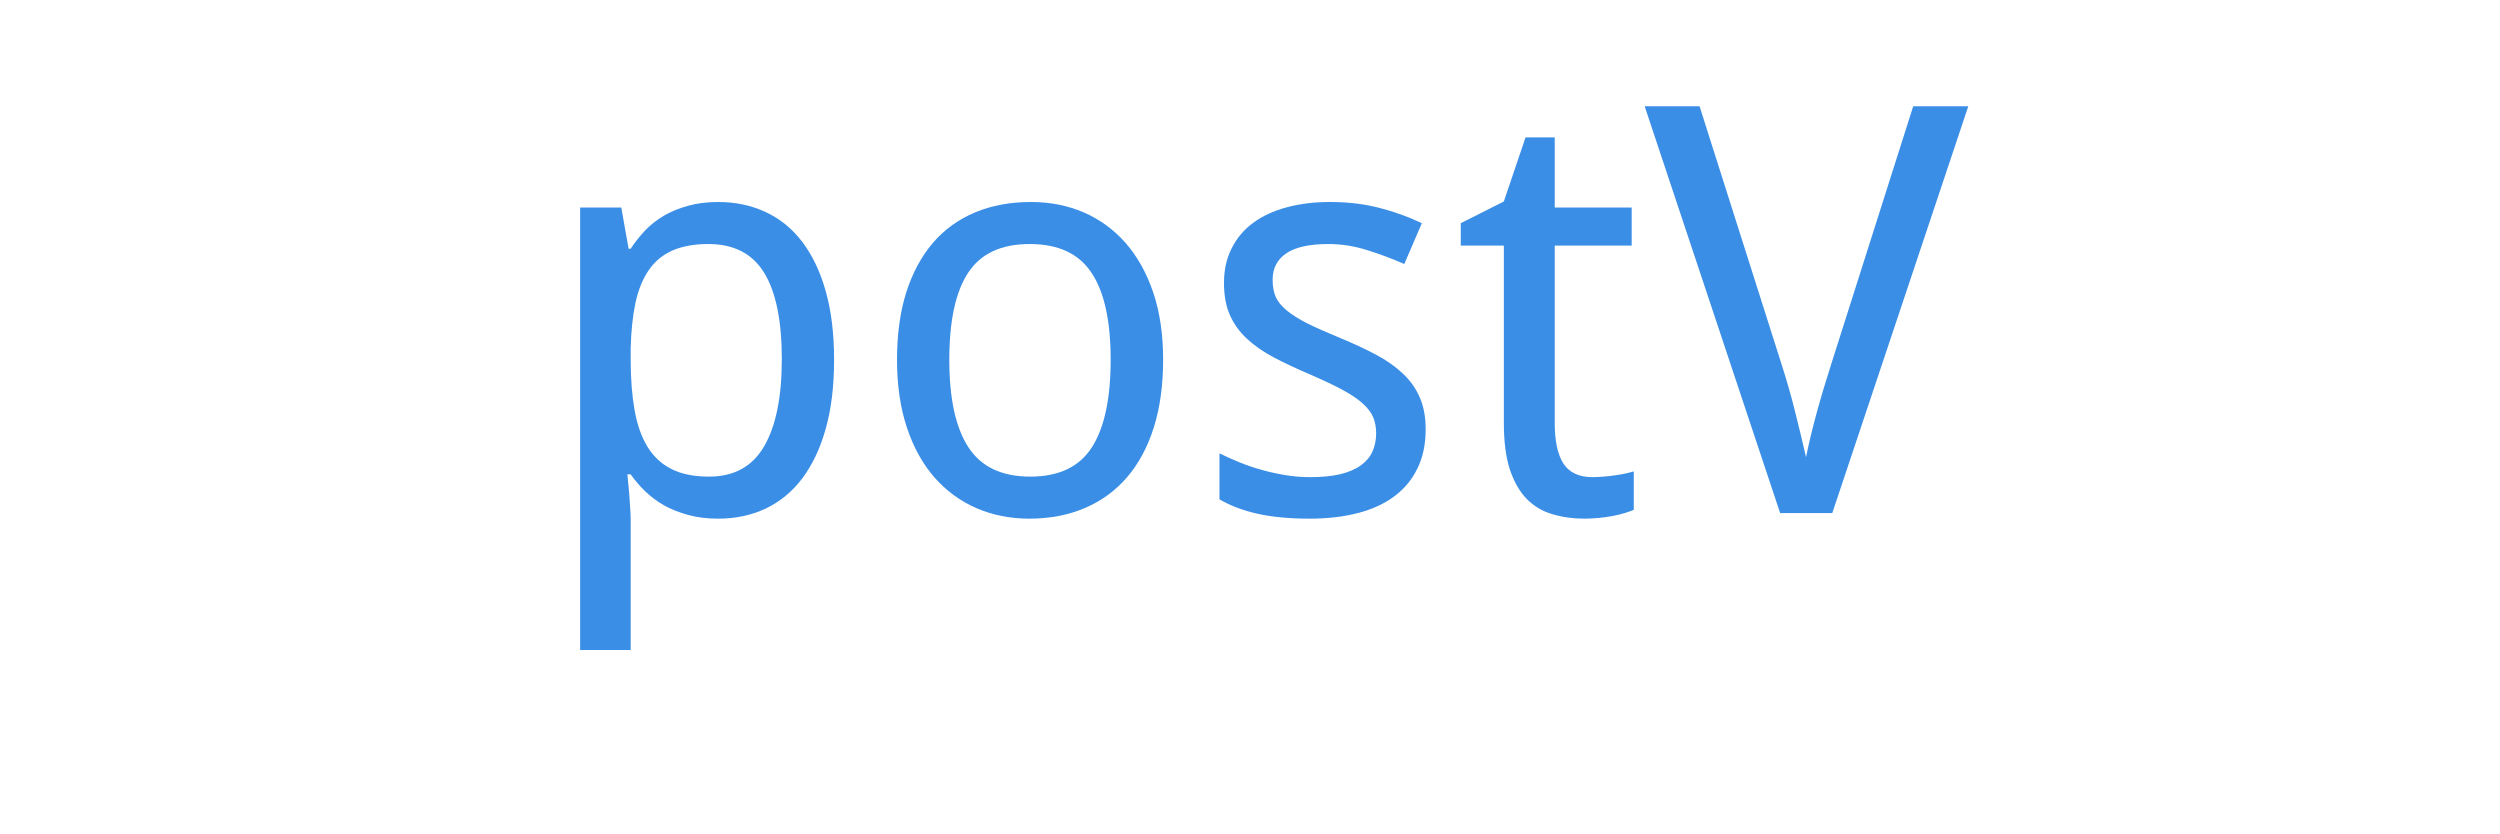
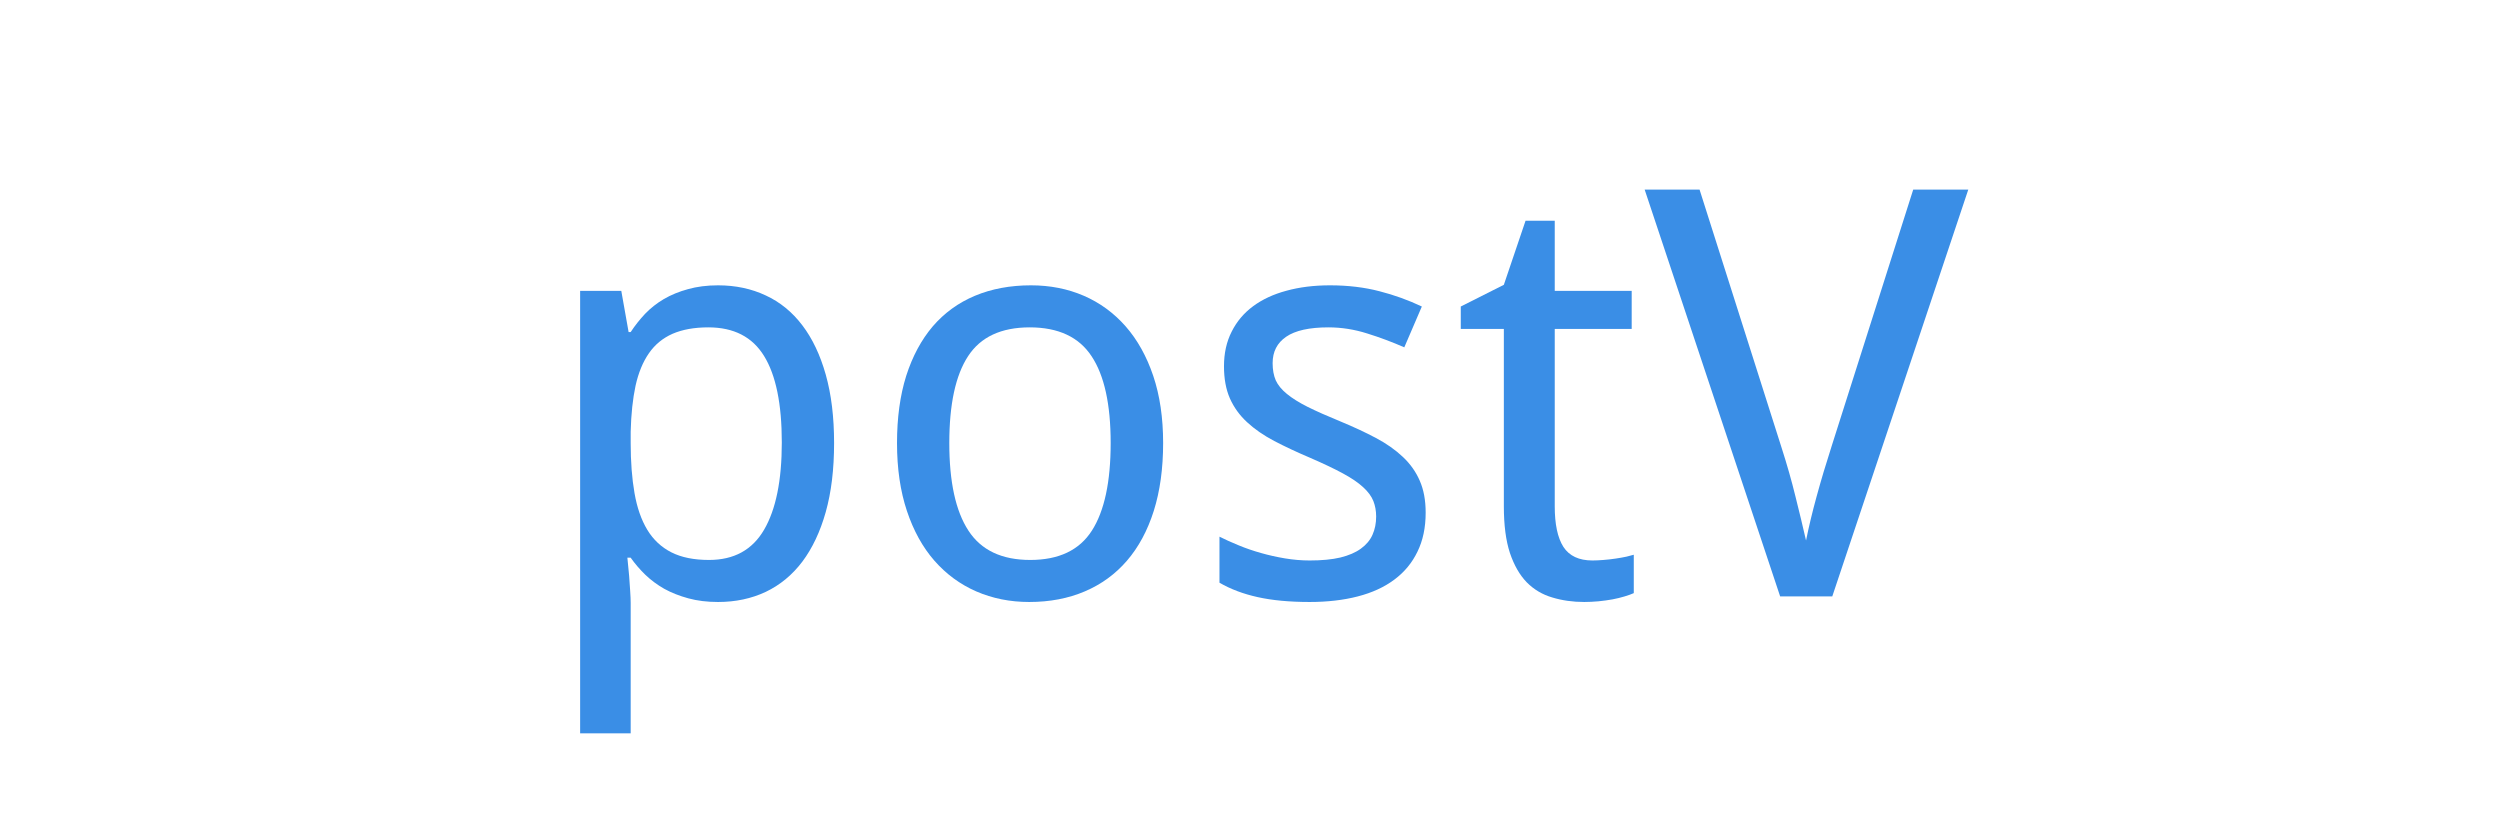
<svg xmlns="http://www.w3.org/2000/svg" xmlns:xlink="http://www.w3.org/1999/xlink" width="224.88pt" height="75pt" viewBox="0 0 224.88 75" version="1.2">
  <defs>
    <g>
      <symbol overflow="visible" id="glyph0-0">
        <path style="stroke:none;" d="M 15.016 -36.641 L 36.25 -36.641 L 36.25 0 L 15.016 0 Z M 17.625 -2.609 L 33.438 -2.609 L 33.438 -34.047 L 17.625 -34.047 Z M 17.625 -2.609 " />
      </symbol>
      <symbol overflow="visible" id="glyph0-1">
        <path style="stroke:none;" d="M 16.766 0.5 C 15.785 0.5 14.895 0.391 14.094 0.172 C 13.289 -0.047 12.566 -0.332 11.922 -0.688 C 11.285 -1.051 10.719 -1.473 10.219 -1.953 C 9.727 -2.43 9.289 -2.941 8.906 -3.484 L 8.609 -3.484 C 8.66 -2.91 8.711 -2.367 8.766 -1.859 C 8.797 -1.422 8.828 -0.973 8.859 -0.516 C 8.891 -0.055 8.906 0.305 8.906 0.578 L 8.906 12.312 L 4.359 12.312 L 4.359 -27.484 L 8.062 -27.484 L 8.719 -23.781 L 8.906 -23.781 C 9.289 -24.363 9.723 -24.91 10.203 -25.422 C 10.691 -25.93 11.254 -26.375 11.891 -26.75 C 12.535 -27.125 13.258 -27.422 14.062 -27.641 C 14.863 -27.867 15.766 -27.984 16.766 -27.984 C 18.336 -27.984 19.766 -27.68 21.047 -27.078 C 22.336 -26.484 23.438 -25.586 24.344 -24.391 C 25.25 -23.203 25.953 -21.723 26.453 -19.953 C 26.953 -18.18 27.203 -16.129 27.203 -13.797 C 27.203 -11.441 26.953 -9.375 26.453 -7.594 C 25.953 -5.82 25.25 -4.332 24.344 -3.125 C 23.438 -1.926 22.336 -1.02 21.047 -0.406 C 19.766 0.195 18.336 0.5 16.766 0.5 Z M 15.891 -24.203 C 14.629 -24.203 13.555 -24.008 12.672 -23.625 C 11.797 -23.238 11.086 -22.656 10.547 -21.875 C 10.004 -21.094 9.602 -20.117 9.344 -18.953 C 9.094 -17.785 8.945 -16.406 8.906 -14.812 L 8.906 -13.797 C 8.906 -12.109 9.02 -10.609 9.25 -9.297 C 9.477 -7.984 9.863 -6.879 10.406 -5.984 C 10.945 -5.098 11.664 -4.426 12.562 -3.969 C 13.469 -3.508 14.598 -3.281 15.953 -3.281 C 18.203 -3.281 19.852 -4.188 20.906 -6 C 21.969 -7.82 22.5 -10.438 22.5 -13.844 C 22.5 -17.312 21.969 -19.906 20.906 -21.625 C 19.852 -23.344 18.18 -24.203 15.891 -24.203 Z M 15.891 -24.203 " />
      </symbol>
      <symbol overflow="visible" id="glyph0-2">
        <path style="stroke:none;" d="M 26.766 -13.797 C 26.766 -11.504 26.484 -9.469 25.922 -7.688 C 25.359 -5.914 24.555 -4.426 23.516 -3.219 C 22.473 -2.008 21.207 -1.086 19.719 -0.453 C 18.238 0.18 16.57 0.5 14.719 0.5 C 13 0.5 11.41 0.18 9.953 -0.453 C 8.504 -1.086 7.25 -2.008 6.188 -3.219 C 5.133 -4.426 4.312 -5.914 3.719 -7.688 C 3.125 -9.469 2.828 -11.504 2.828 -13.797 C 2.828 -16.066 3.102 -18.082 3.656 -19.844 C 4.219 -21.602 5.016 -23.086 6.047 -24.297 C 7.086 -25.504 8.352 -26.422 9.844 -27.047 C 11.344 -27.672 13.02 -27.984 14.875 -27.984 C 16.594 -27.984 18.176 -27.672 19.625 -27.047 C 21.07 -26.422 22.328 -25.504 23.391 -24.297 C 24.453 -23.086 25.281 -21.602 25.875 -19.844 C 26.469 -18.082 26.766 -16.066 26.766 -13.797 Z M 7.531 -13.797 C 7.531 -10.305 8.102 -7.68 9.25 -5.922 C 10.395 -4.16 12.25 -3.281 14.812 -3.281 C 17.383 -3.281 19.234 -4.16 20.359 -5.922 C 21.484 -7.68 22.047 -10.305 22.047 -13.797 C 22.047 -17.285 21.473 -19.891 20.328 -21.609 C 19.191 -23.336 17.336 -24.203 14.766 -24.203 C 12.191 -24.203 10.344 -23.336 9.219 -21.609 C 8.094 -19.891 7.531 -17.285 7.531 -13.797 Z M 7.531 -13.797 " />
      </symbol>
      <symbol overflow="visible" id="glyph0-3">
        <path style="stroke:none;" d="M 20.797 -7.531 C 20.797 -6.195 20.551 -5.031 20.062 -4.031 C 19.582 -3.031 18.891 -2.191 17.984 -1.516 C 17.078 -0.836 15.977 -0.332 14.688 0 C 13.406 0.332 11.961 0.5 10.359 0.5 C 8.547 0.5 6.988 0.352 5.688 0.062 C 4.383 -0.227 3.238 -0.66 2.25 -1.234 L 2.25 -5.375 C 2.77 -5.113 3.348 -4.852 3.984 -4.594 C 4.617 -4.332 5.285 -4.102 5.984 -3.906 C 6.68 -3.707 7.398 -3.547 8.141 -3.422 C 8.891 -3.297 9.629 -3.234 10.359 -3.234 C 11.441 -3.234 12.363 -3.32 13.125 -3.5 C 13.883 -3.688 14.5 -3.953 14.969 -4.297 C 15.445 -4.641 15.797 -5.055 16.016 -5.547 C 16.234 -6.035 16.344 -6.582 16.344 -7.188 C 16.344 -7.695 16.258 -8.16 16.094 -8.578 C 15.926 -9.004 15.617 -9.422 15.172 -9.828 C 14.734 -10.234 14.129 -10.645 13.359 -11.062 C 12.598 -11.477 11.613 -11.945 10.406 -12.469 C 9.207 -12.977 8.129 -13.484 7.172 -13.984 C 6.211 -14.492 5.398 -15.055 4.734 -15.672 C 4.066 -16.285 3.551 -17 3.188 -17.812 C 2.832 -18.625 2.656 -19.586 2.656 -20.703 C 2.656 -21.867 2.883 -22.906 3.344 -23.812 C 3.801 -24.727 4.445 -25.492 5.281 -26.109 C 6.113 -26.723 7.113 -27.188 8.281 -27.5 C 9.445 -27.82 10.75 -27.984 12.188 -27.984 C 13.812 -27.984 15.297 -27.805 16.641 -27.453 C 17.984 -27.109 19.254 -26.648 20.453 -26.078 L 18.875 -22.406 C 17.789 -22.883 16.676 -23.301 15.531 -23.656 C 14.383 -24.02 13.223 -24.203 12.047 -24.203 C 10.336 -24.203 9.07 -23.922 8.25 -23.359 C 7.438 -22.805 7.031 -22.016 7.031 -20.984 C 7.031 -20.391 7.125 -19.875 7.312 -19.438 C 7.508 -19.008 7.844 -18.602 8.312 -18.219 C 8.781 -17.832 9.406 -17.441 10.188 -17.047 C 10.969 -16.66 11.941 -16.227 13.109 -15.75 C 14.316 -15.25 15.391 -14.75 16.328 -14.25 C 17.273 -13.75 18.082 -13.18 18.75 -12.547 C 19.414 -11.922 19.922 -11.207 20.266 -10.406 C 20.617 -9.613 20.797 -8.656 20.797 -7.531 Z M 20.797 -7.531 " />
      </symbol>
      <symbol overflow="visible" id="glyph0-4">
        <path style="stroke:none;" d="M 12.672 -3.234 C 12.961 -3.234 13.297 -3.25 13.672 -3.281 C 14.055 -3.312 14.422 -3.352 14.766 -3.406 C 15.117 -3.457 15.441 -3.516 15.734 -3.578 C 16.023 -3.648 16.242 -3.707 16.391 -3.75 L 16.391 -0.297 C 16.18 -0.203 15.906 -0.102 15.562 0 C 15.227 0.102 14.863 0.191 14.469 0.266 C 14.07 0.336 13.656 0.395 13.219 0.438 C 12.781 0.477 12.352 0.5 11.938 0.5 C 10.906 0.5 9.945 0.363 9.062 0.094 C 8.176 -0.164 7.41 -0.617 6.766 -1.266 C 6.129 -1.922 5.625 -2.801 5.25 -3.906 C 4.883 -5.02 4.703 -6.422 4.703 -8.109 L 4.703 -24.062 L 0.828 -24.062 L 0.828 -26.078 L 4.703 -28.031 L 6.656 -33.797 L 9.281 -33.797 L 9.281 -27.484 L 16.203 -27.484 L 16.203 -24.062 L 9.281 -24.062 L 9.281 -8.109 C 9.281 -6.492 9.539 -5.273 10.062 -4.453 C 10.594 -3.641 11.461 -3.234 12.672 -3.234 Z M 12.672 -3.234 " />
      </symbol>
      <symbol overflow="visible" id="glyph0-5">
        <path style="stroke:none;" d="M 24.156 -36.594 L 29.109 -36.594 L 16.875 0 L 12.188 0 L 0 -36.594 L 4.938 -36.594 L 12.312 -13.391 C 12.801 -11.867 13.219 -10.406 13.562 -9 C 13.914 -7.594 14.234 -6.27 14.516 -5.031 C 14.766 -6.27 15.082 -7.594 15.469 -9 C 15.852 -10.406 16.305 -11.922 16.828 -13.547 Z M 24.156 -36.594 " />
      </symbol>
    </g>
    <clipPath id="clip1">
      <path d="M 0 0.02 L 224.762 0.02 L 224.762 74.98 L 0 74.98 Z M 0 0.02 " />
    </clipPath>
  </defs>
  <g id="surface1">
    <g clip-path="url(#clip1)" clip-rule="nonzero">
      <path style=" stroke:none;fill-rule:nonzero;fill:rgb(100%,100%,100%);fill-opacity:1;" d="M 0 0.02 L 224.879 0.02 L 224.879 82.477 L 0 82.477 Z M 0 0.02 " />
      <path style=" stroke:none;fill-rule:nonzero;fill:rgb(100%,100%,100%);fill-opacity:1;" d="M 0 0.02 L 224.879 0.02 L 224.879 74.98 L 0 74.98 Z M 0 0.02 " />
      <path style=" stroke:none;fill-rule:nonzero;fill:rgb(100%,100%,100%);fill-opacity:1;" d="M 0 0.02 L 224.879 0.02 L 224.879 74.98 L 0 74.98 Z M 0 0.02 " />
    </g>
    <g style="fill:rgb(22.749%,55.688%,90.199%);fill-opacity:1;">
-       <use xlink:href="#glyph0-1" x="47.825" y="46.154" />
-       <use xlink:href="#glyph0-2" x="77.86" y="46.154" />
-       <use xlink:href="#glyph0-3" x="107.444" y="46.154" />
-       <use xlink:href="#glyph0-4" x="130.571" y="46.154" />
-       <use xlink:href="#glyph0-5" x="147.941" y="46.154" />
+       <use xlink:href="#glyph0-1" x="47.825" y="53.65" />
+       <use xlink:href="#glyph0-2" x="77.86" y="53.65" />
+       <use xlink:href="#glyph0-3" x="107.444" y="53.65" />
+       <use xlink:href="#glyph0-4" x="130.571" y="53.65" />
+       <use xlink:href="#glyph0-5" x="147.941" y="53.65" />
    </g>
  </g>
</svg>
